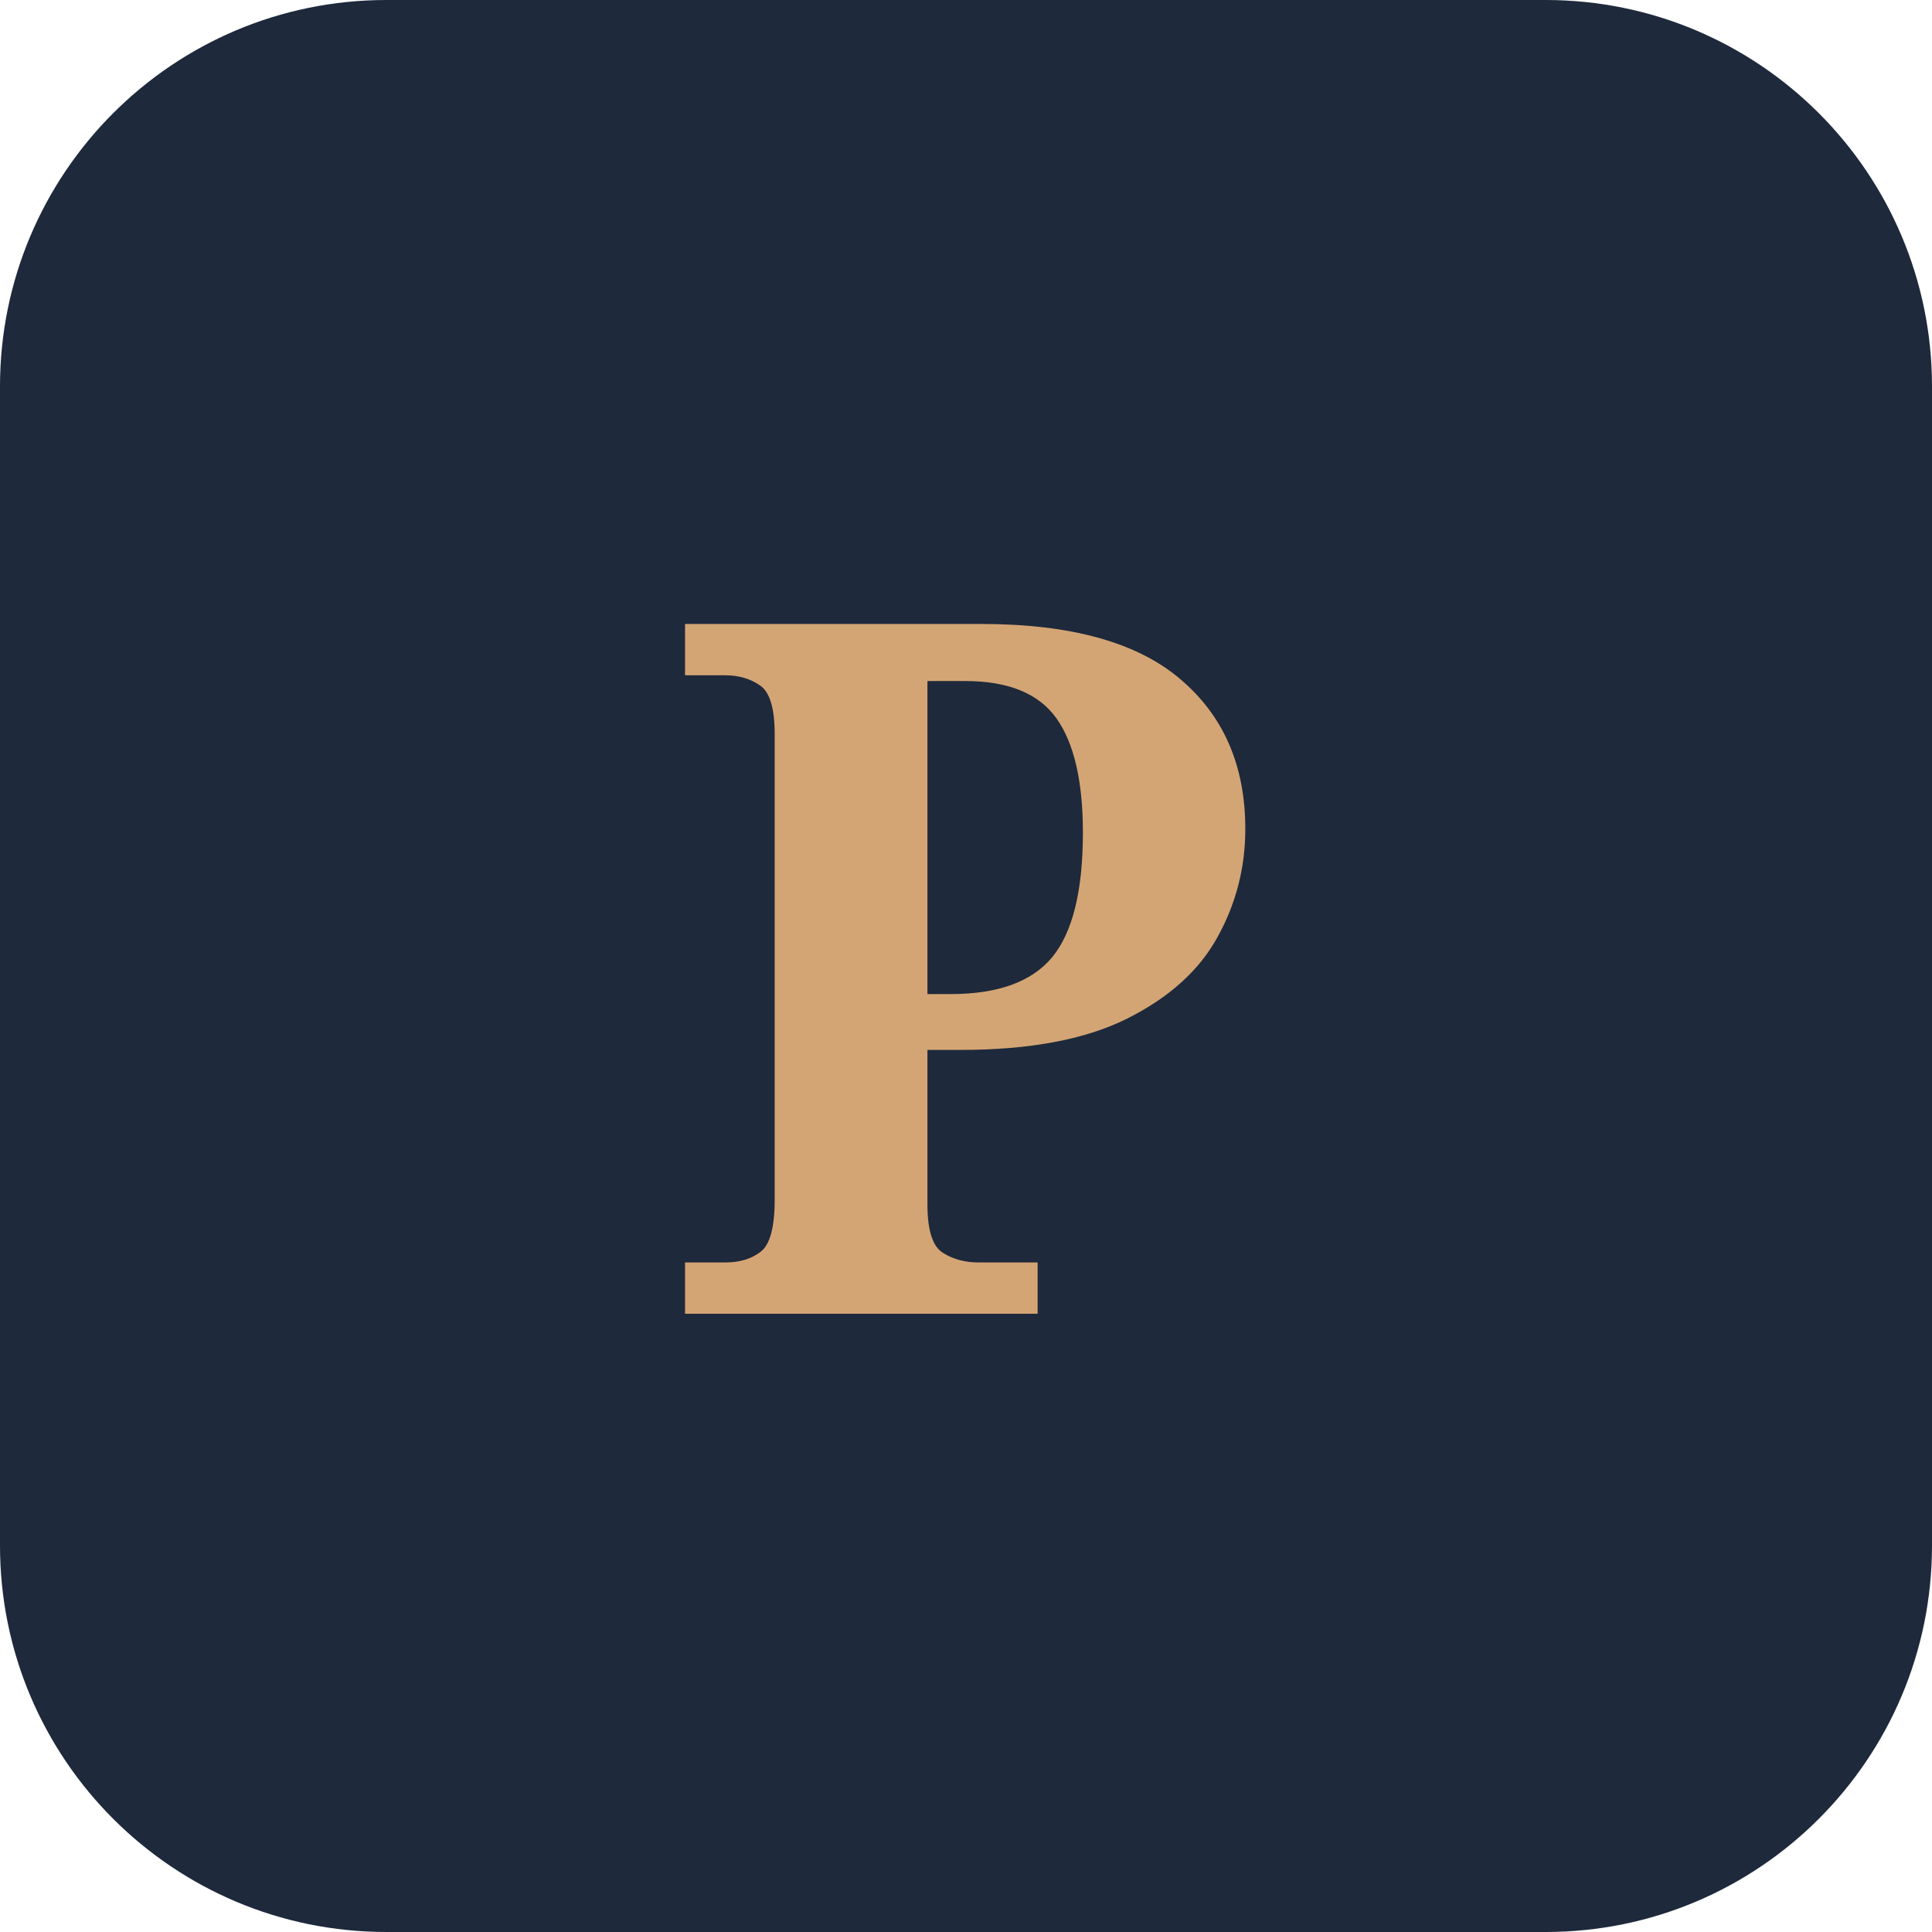
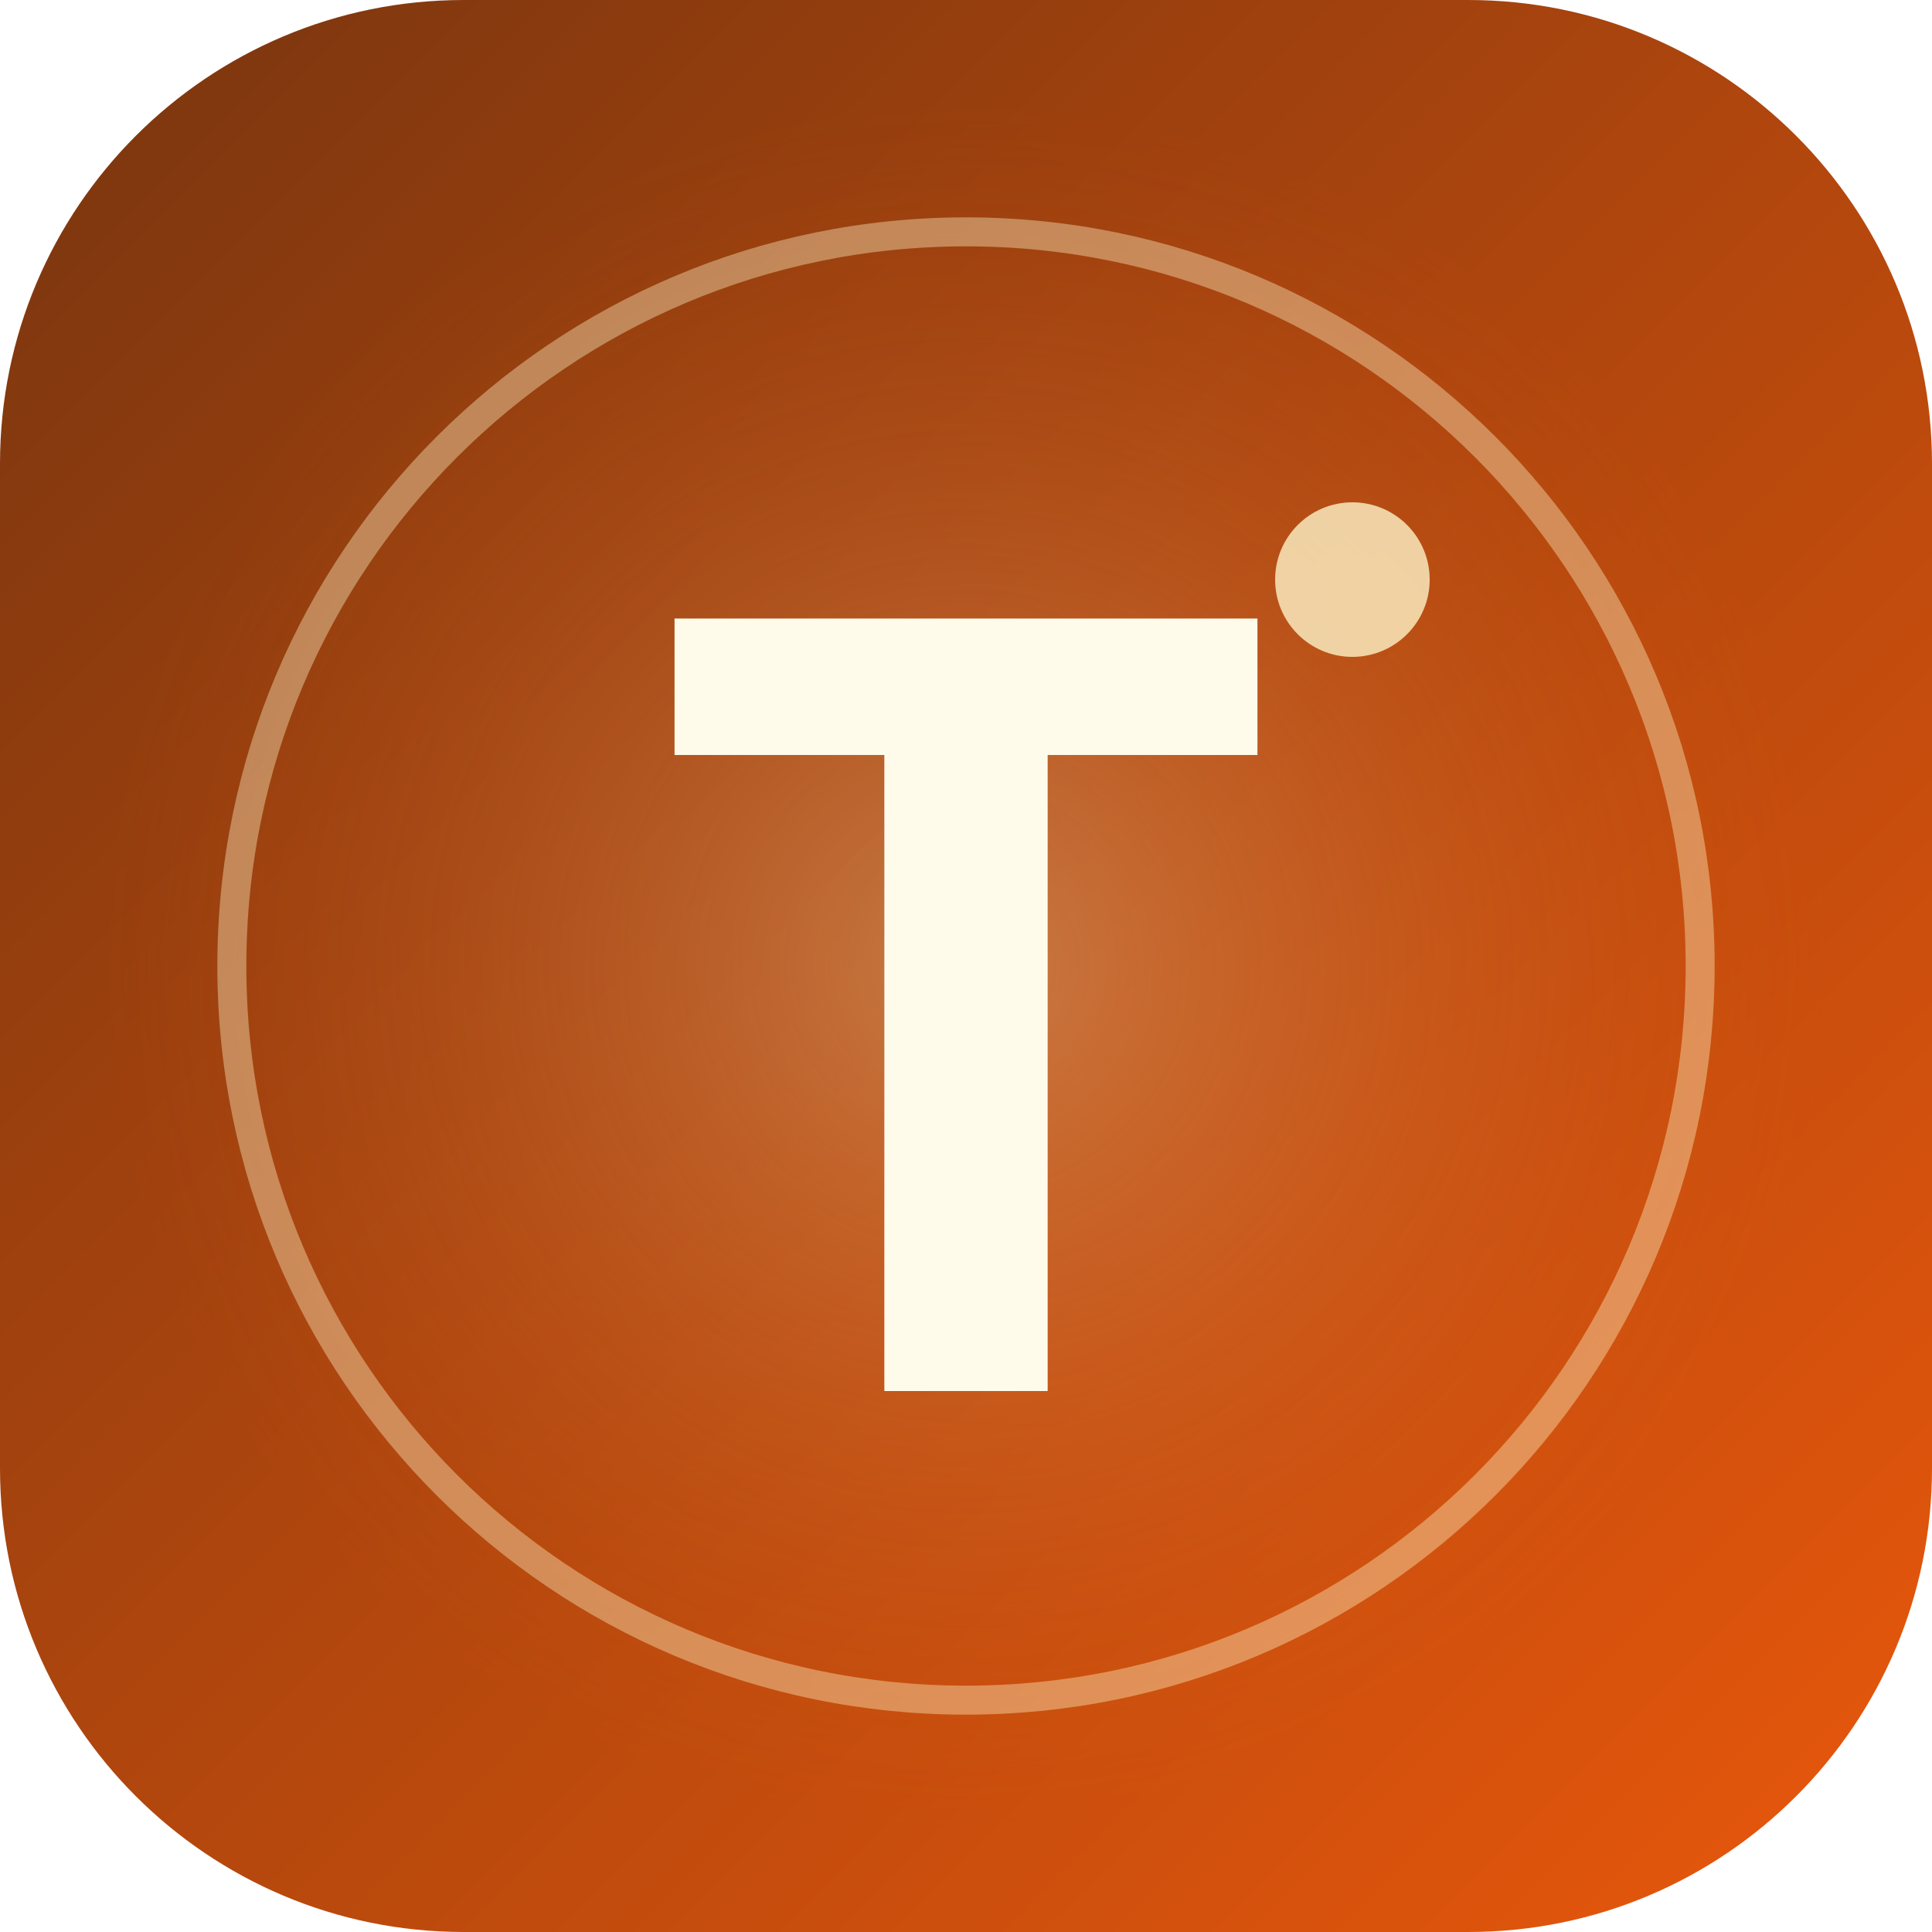
<svg xmlns="http://www.w3.org/2000/svg" viewBox="0 0 100 100">
-   <rect width="100" height="100" rx="20" fill="#1e293b" />
-   <text x="50" y="68" font-family="serif" font-size="50" font-weight="bold" fill="#d4a574" text-anchor="middle">P</text>
+   <defs>
+     <linearGradient id="faviconGradient" x1="0%" y1="0%" x2="100%" y2="100%">
+       <stop offset="0%" style="stop-color:#78350F;stop-opacity:1" />
+       <stop offset="100%" style="stop-color:#EA580C;stop-opacity:1" />
+     </linearGradient>
+     <radialGradient id="faviconGlow" cx="50%" cy="50%" r="50%">
+       <stop offset="0%" style="stop-color:#FEF3C7;stop-opacity:0.3" />
+       <stop offset="100%" style="stop-color:#EA580C;stop-opacity:0" />
+     </radialGradient>
+   </defs>
+   <rect width="100" height="100" rx="24" fill="url(#faviconGradient)" />
+   <circle cx="50" cy="50" r="45" fill="url(#faviconGlow)" />
+   <circle cx="50" cy="50" r="38" fill="none" stroke="#FEF3C7" stroke-width="1.5" opacity="0.4" />
+   <text x="50" y="72" font-family="Outfit, sans-serif" font-size="56" font-weight="800" fill="#FFFBEB" text-anchor="middle">T</text>
+   <circle cx="70" cy="30" r="4" fill="#FEF3C7" opacity="0.8" />
</svg>
